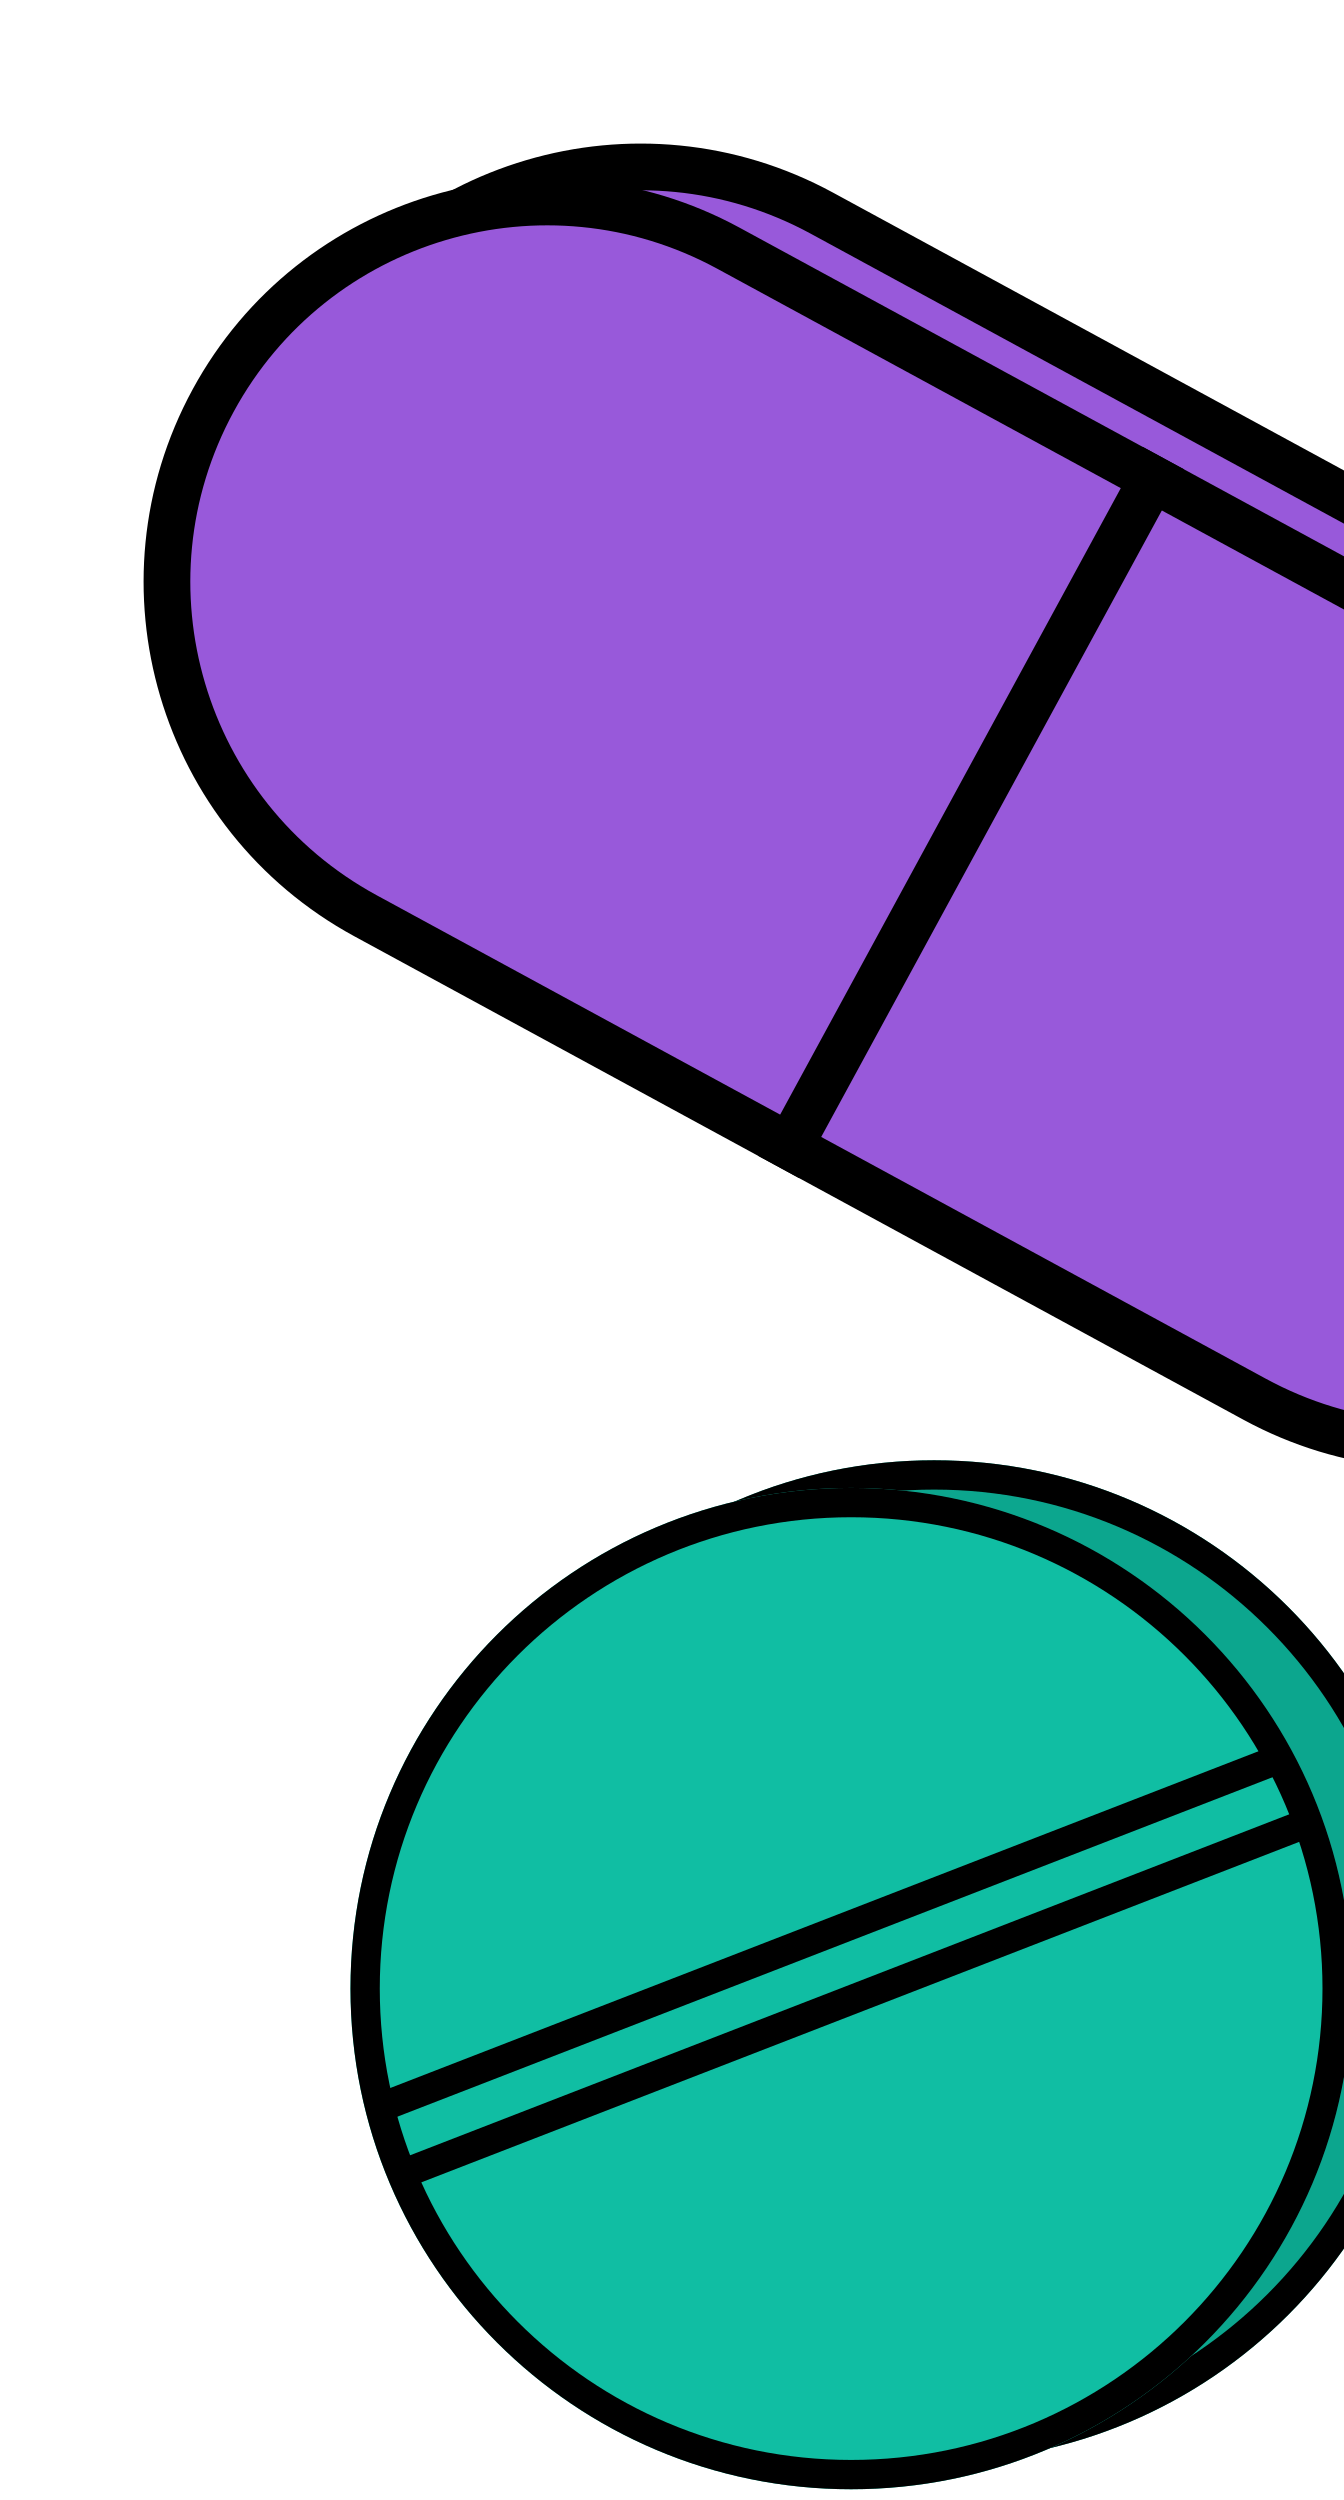
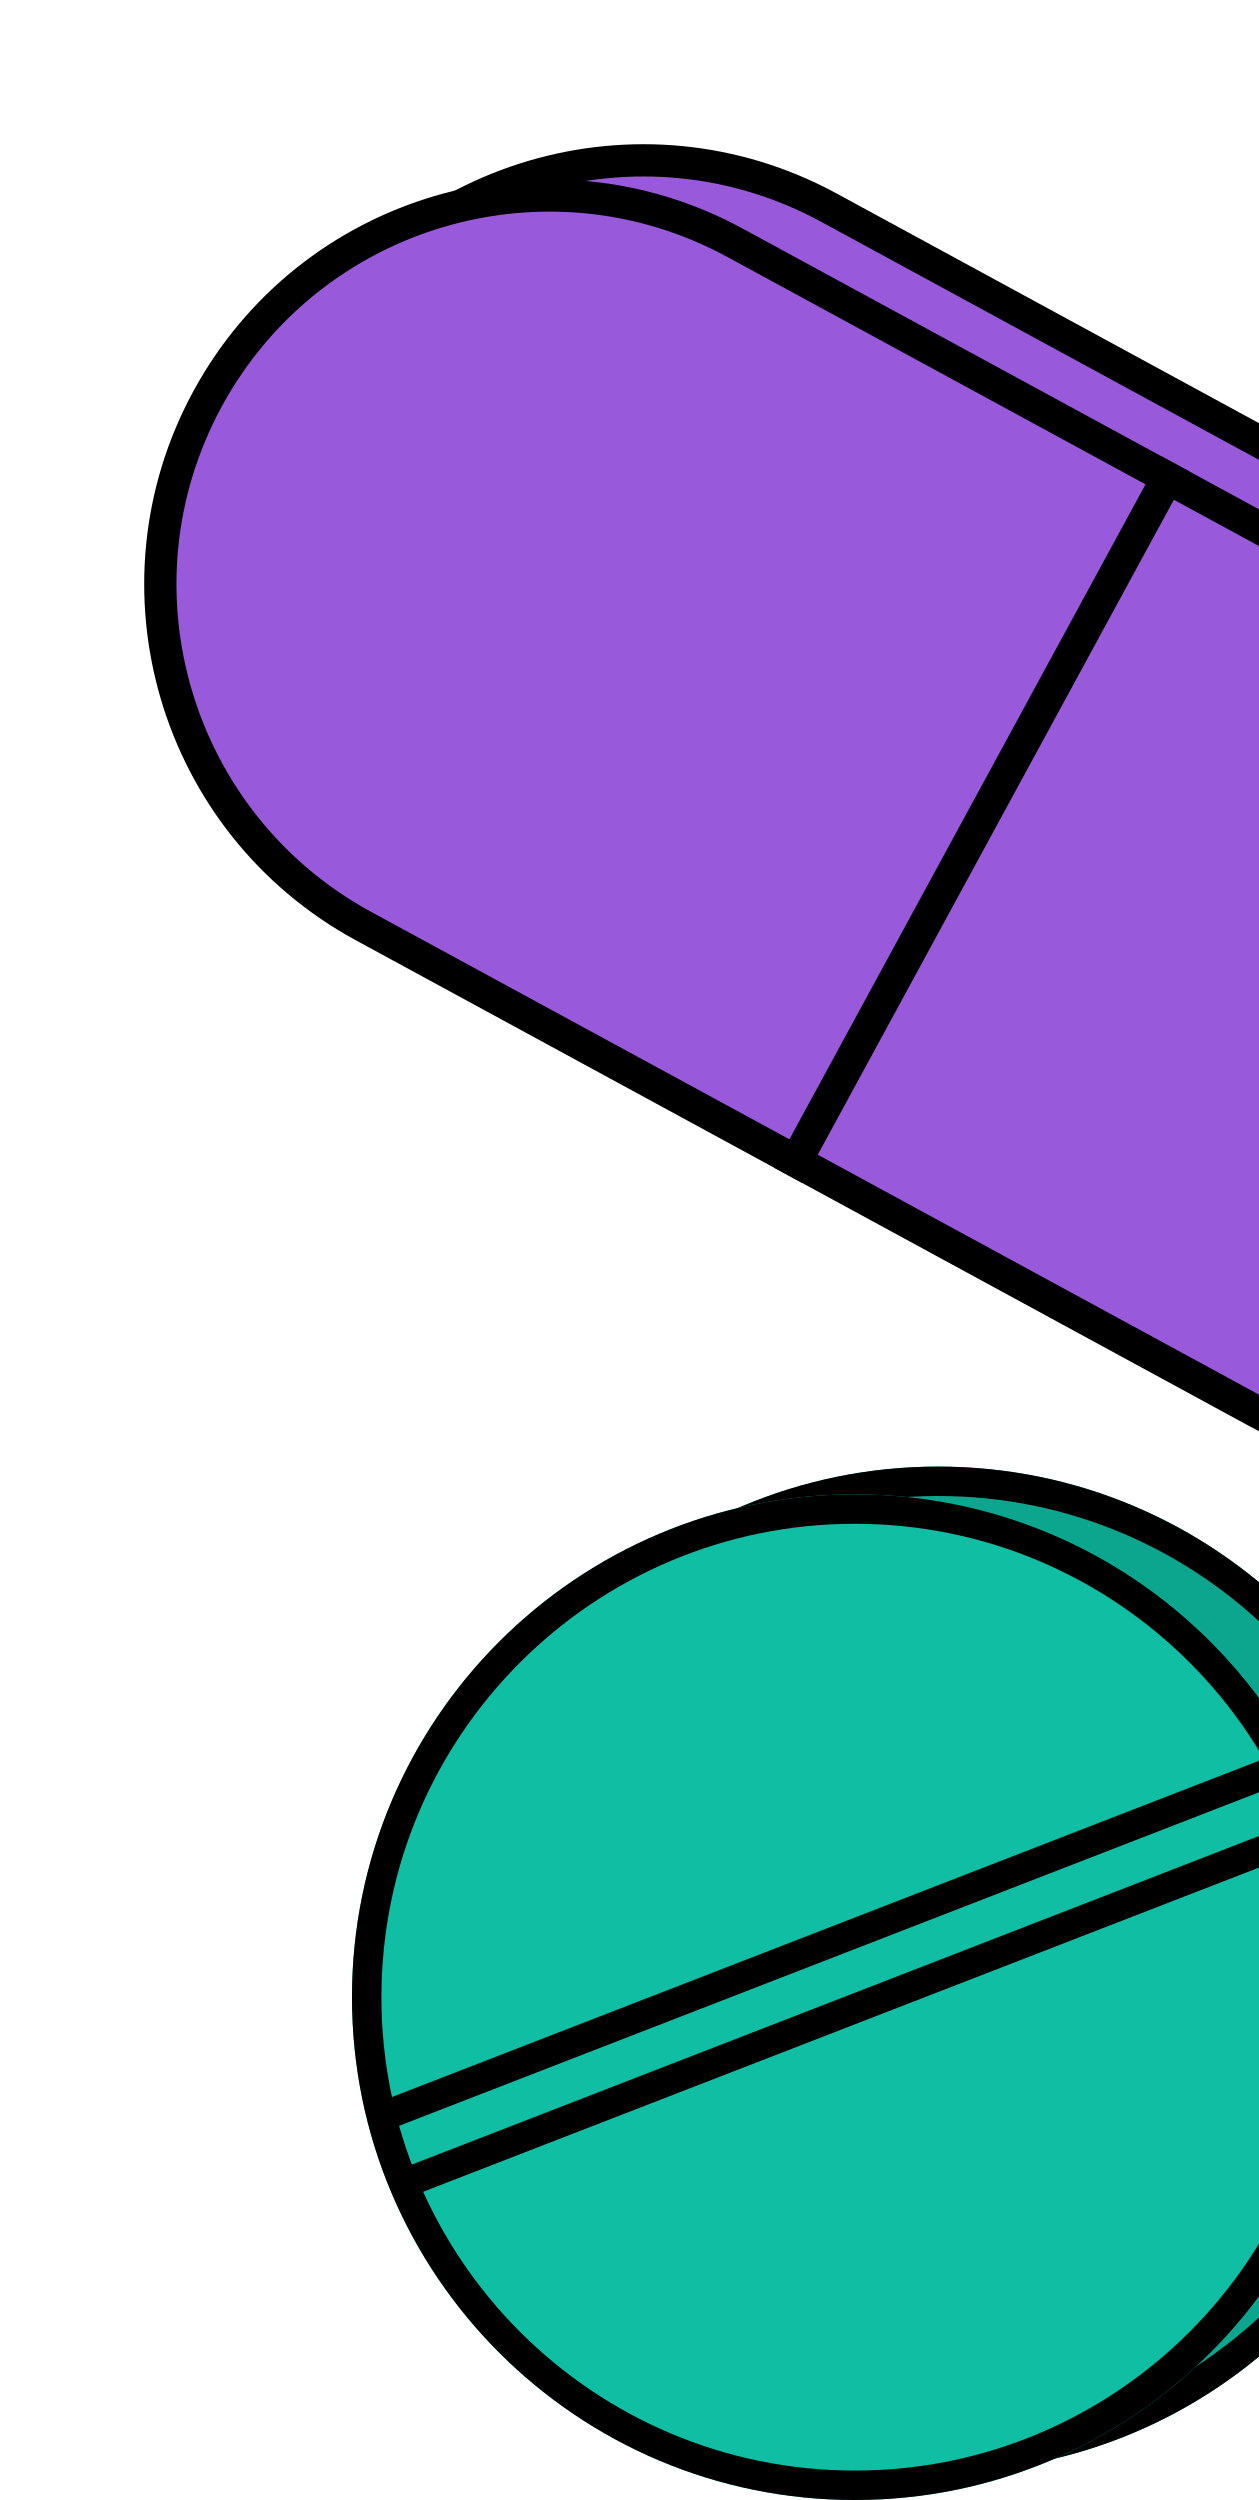
- <svg xmlns="http://www.w3.org/2000/svg" width="115" height="214" viewBox="0 0 115 214" fill="none">
-   <path d="M37.104 167.856C37.104 191.525 56.291 210.712 79.96 210.712C103.629 210.712 122.816 191.525 122.816 167.856C122.816 144.187 103.629 125 79.96 125C56.291 125 37.104 144.187 37.104 167.856Z" fill="#0CA68E" />
-   <path fill-rule="evenodd" clip-rule="evenodd" d="M79.96 208.204C57.677 208.204 39.612 190.14 39.612 167.856C39.612 145.573 57.677 127.509 79.96 127.509C102.244 127.509 120.308 145.573 120.308 167.856C120.308 190.14 102.244 208.204 79.96 208.204ZM79.96 210.712C56.291 210.712 37.104 191.525 37.104 167.856C37.104 144.187 56.291 125 79.96 125C103.629 125 122.816 144.187 122.816 167.856C122.816 191.525 103.629 210.712 79.96 210.712Z" fill="black" />
-   <path d="M30.001 170.223C30.001 193.892 49.188 213.08 72.857 213.08C96.526 213.08 115.713 193.892 115.713 170.223C115.713 146.555 96.526 127.367 72.857 127.367C49.188 127.367 30.001 146.555 30.001 170.223Z" fill="#10BEA3" />
-   <path fill-rule="evenodd" clip-rule="evenodd" d="M72.857 210.571C50.574 210.571 32.509 192.507 32.509 170.223C32.509 147.94 50.574 129.876 72.857 129.876C95.14 129.876 113.205 147.94 113.205 170.223C113.205 192.507 95.14 210.571 72.857 210.571ZM72.857 213.08C49.188 213.08 30.001 193.892 30.001 170.223C30.001 146.555 49.188 127.367 72.857 127.367C96.526 127.367 115.713 146.555 115.713 170.223C115.713 193.892 96.526 213.08 72.857 213.08Z" fill="black" />
-   <path fill-rule="evenodd" clip-rule="evenodd" d="M32.369 181.826L110.505 151.518L109.597 149.18L31.462 179.487L32.369 181.826Z" fill="black" />
-   <path fill-rule="evenodd" clip-rule="evenodd" d="M34.262 187.509L112.398 157.202L111.491 154.863L33.355 185.17L34.262 187.509Z" fill="black" />
-   <rect x="143.968" y="132.309" width="151.68" height="65.041" rx="32.52" transform="rotate(-151.465 143.968 132.309)" fill="#9859DA" stroke="black" stroke-width="4" />
-   <rect x="135.968" y="135.309" width="151.68" height="65.041" rx="32.52" transform="rotate(-151.465 135.968 135.309)" fill="#9859DA" stroke="black" stroke-width="4" />
-   <line x1="66.627" y1="99.882" x2="99.607" y2="39.228" stroke="black" stroke-width="4" />
+ <svg xmlns="http://www.w3.org/2000/svg" width="78" height="155" viewBox="0 0 78 155" fill="none">
+   <path d="M26.99 122.102C26.99 139.32 40.948 153.277 58.165 153.277C75.382 153.277 89.34 139.32 89.34 122.102C89.34 104.885 75.382 90.928 58.165 90.928C40.948 90.928 26.99 104.885 26.99 122.102Z" fill="#0CA68E" />
+   <path fill-rule="evenodd" clip-rule="evenodd" d="M58.165 151.452C41.955 151.452 28.815 138.312 28.815 122.102C28.815 105.893 41.955 92.752 58.165 92.752C74.374 92.752 87.515 105.893 87.515 122.102C87.515 138.312 74.374 151.452 58.165 151.452ZM58.165 153.277C40.948 153.277 26.99 139.32 26.99 122.102C26.99 104.885 40.948 90.928 58.165 90.928C75.382 90.928 89.34 104.885 89.34 122.102C89.34 139.32 75.382 153.277 58.165 153.277Z" fill="black" />
+   <path d="M21.823 123.825C21.823 141.042 35.78 155 52.998 155C70.215 155 84.172 141.042 84.172 123.825C84.172 106.608 70.215 92.65 52.998 92.65C35.78 92.65 21.823 106.608 21.823 123.825Z" fill="#10BEA3" />
+   <path fill-rule="evenodd" clip-rule="evenodd" d="M52.998 153.175C36.788 153.175 23.648 140.035 23.648 123.825C23.648 107.616 36.788 94.475 52.998 94.475C69.207 94.475 82.348 107.616 82.348 123.825C82.348 140.035 69.207 153.175 52.998 153.175ZM52.998 155C35.78 155 21.823 141.042 21.823 123.825C21.823 106.608 35.78 92.65 52.998 92.65C70.215 92.65 84.172 106.608 84.172 123.825C84.172 141.042 70.215 155 52.998 155Z" fill="black" />
+   <path fill-rule="evenodd" clip-rule="evenodd" d="M23.546 132.265L80.383 110.219L79.724 108.518L22.886 130.564L23.546 132.265Z" fill="black" />
+   <path fill-rule="evenodd" clip-rule="evenodd" d="M24.923 136.398L81.761 114.352L81.101 112.65L24.263 134.697L24.923 136.398Z" fill="black" />
+   <rect x="104.908" y="96.862" width="111.246" height="48.222" rx="24.111" transform="rotate(-151.465 104.908 96.8625)" fill="#9859DA" stroke="black" stroke-width="2" />
+   <rect x="99.089" y="99.042" width="111.246" height="48.222" rx="24.111" transform="rotate(-151.465 99.0887 99.0422)" fill="#9859DA" stroke="black" stroke-width="2" />
+   <line x1="48.866" y1="72.872" x2="72.856" y2="28.75" stroke="black" stroke-width="2" />
</svg>
